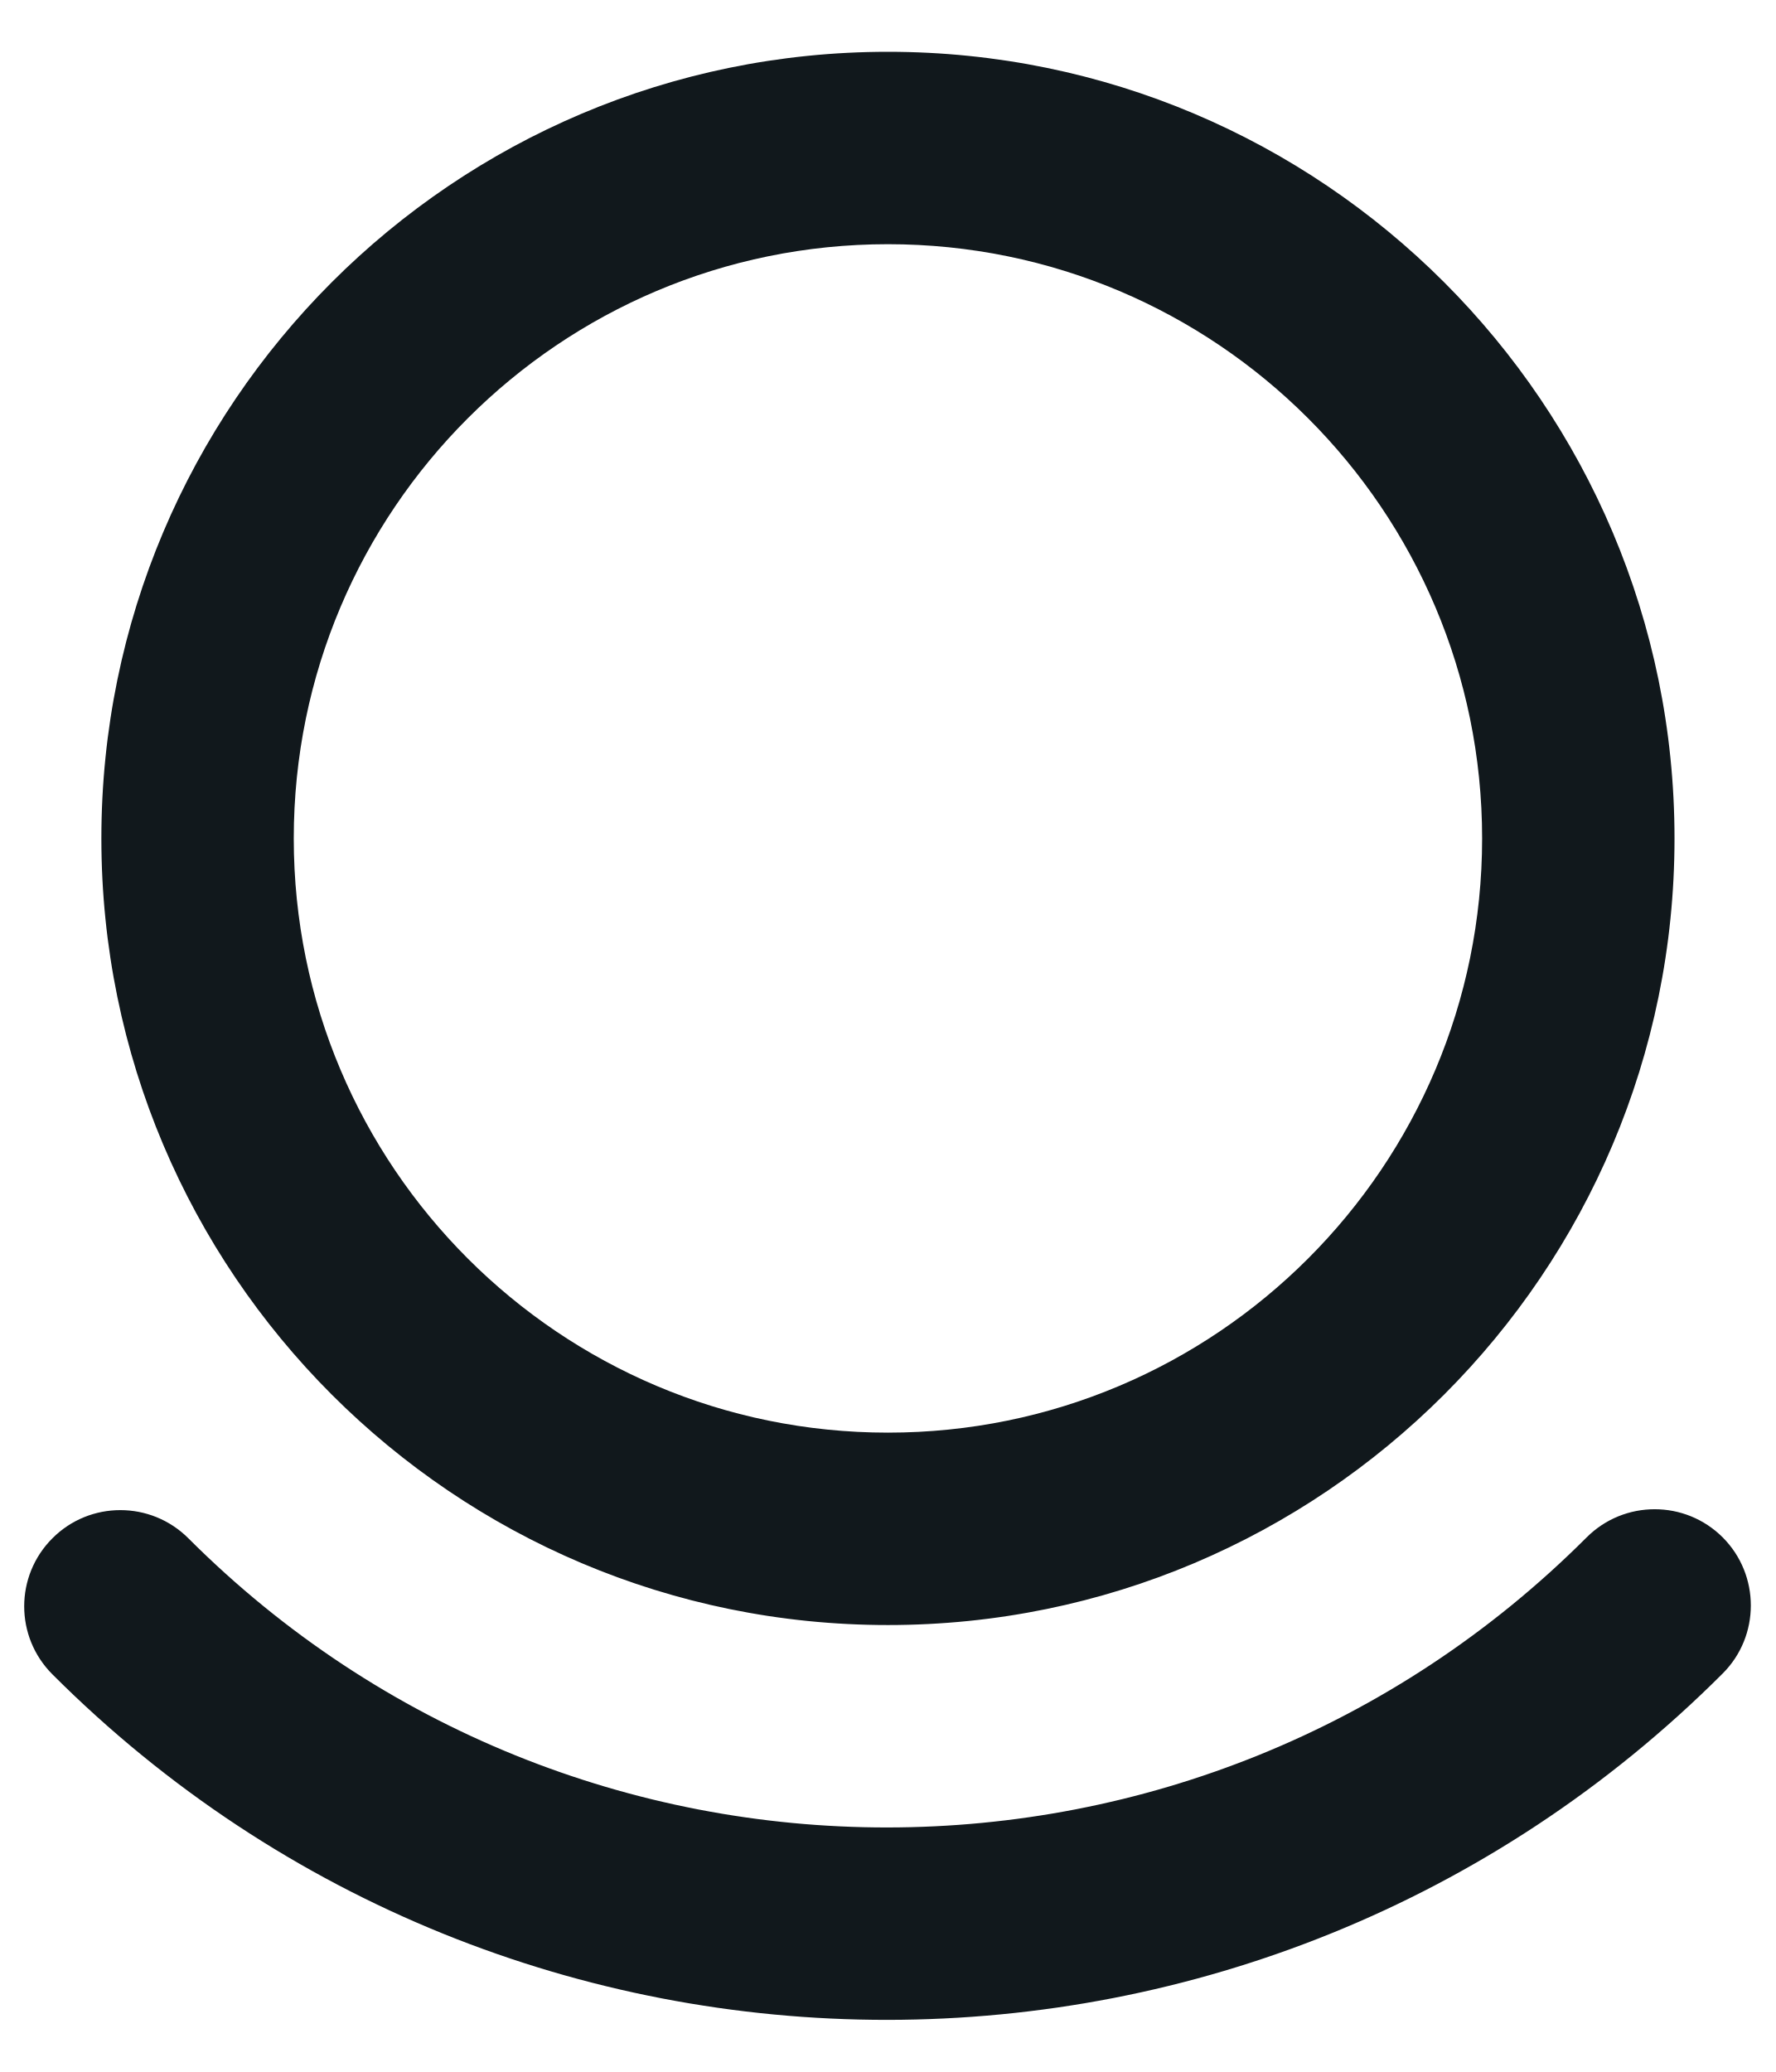
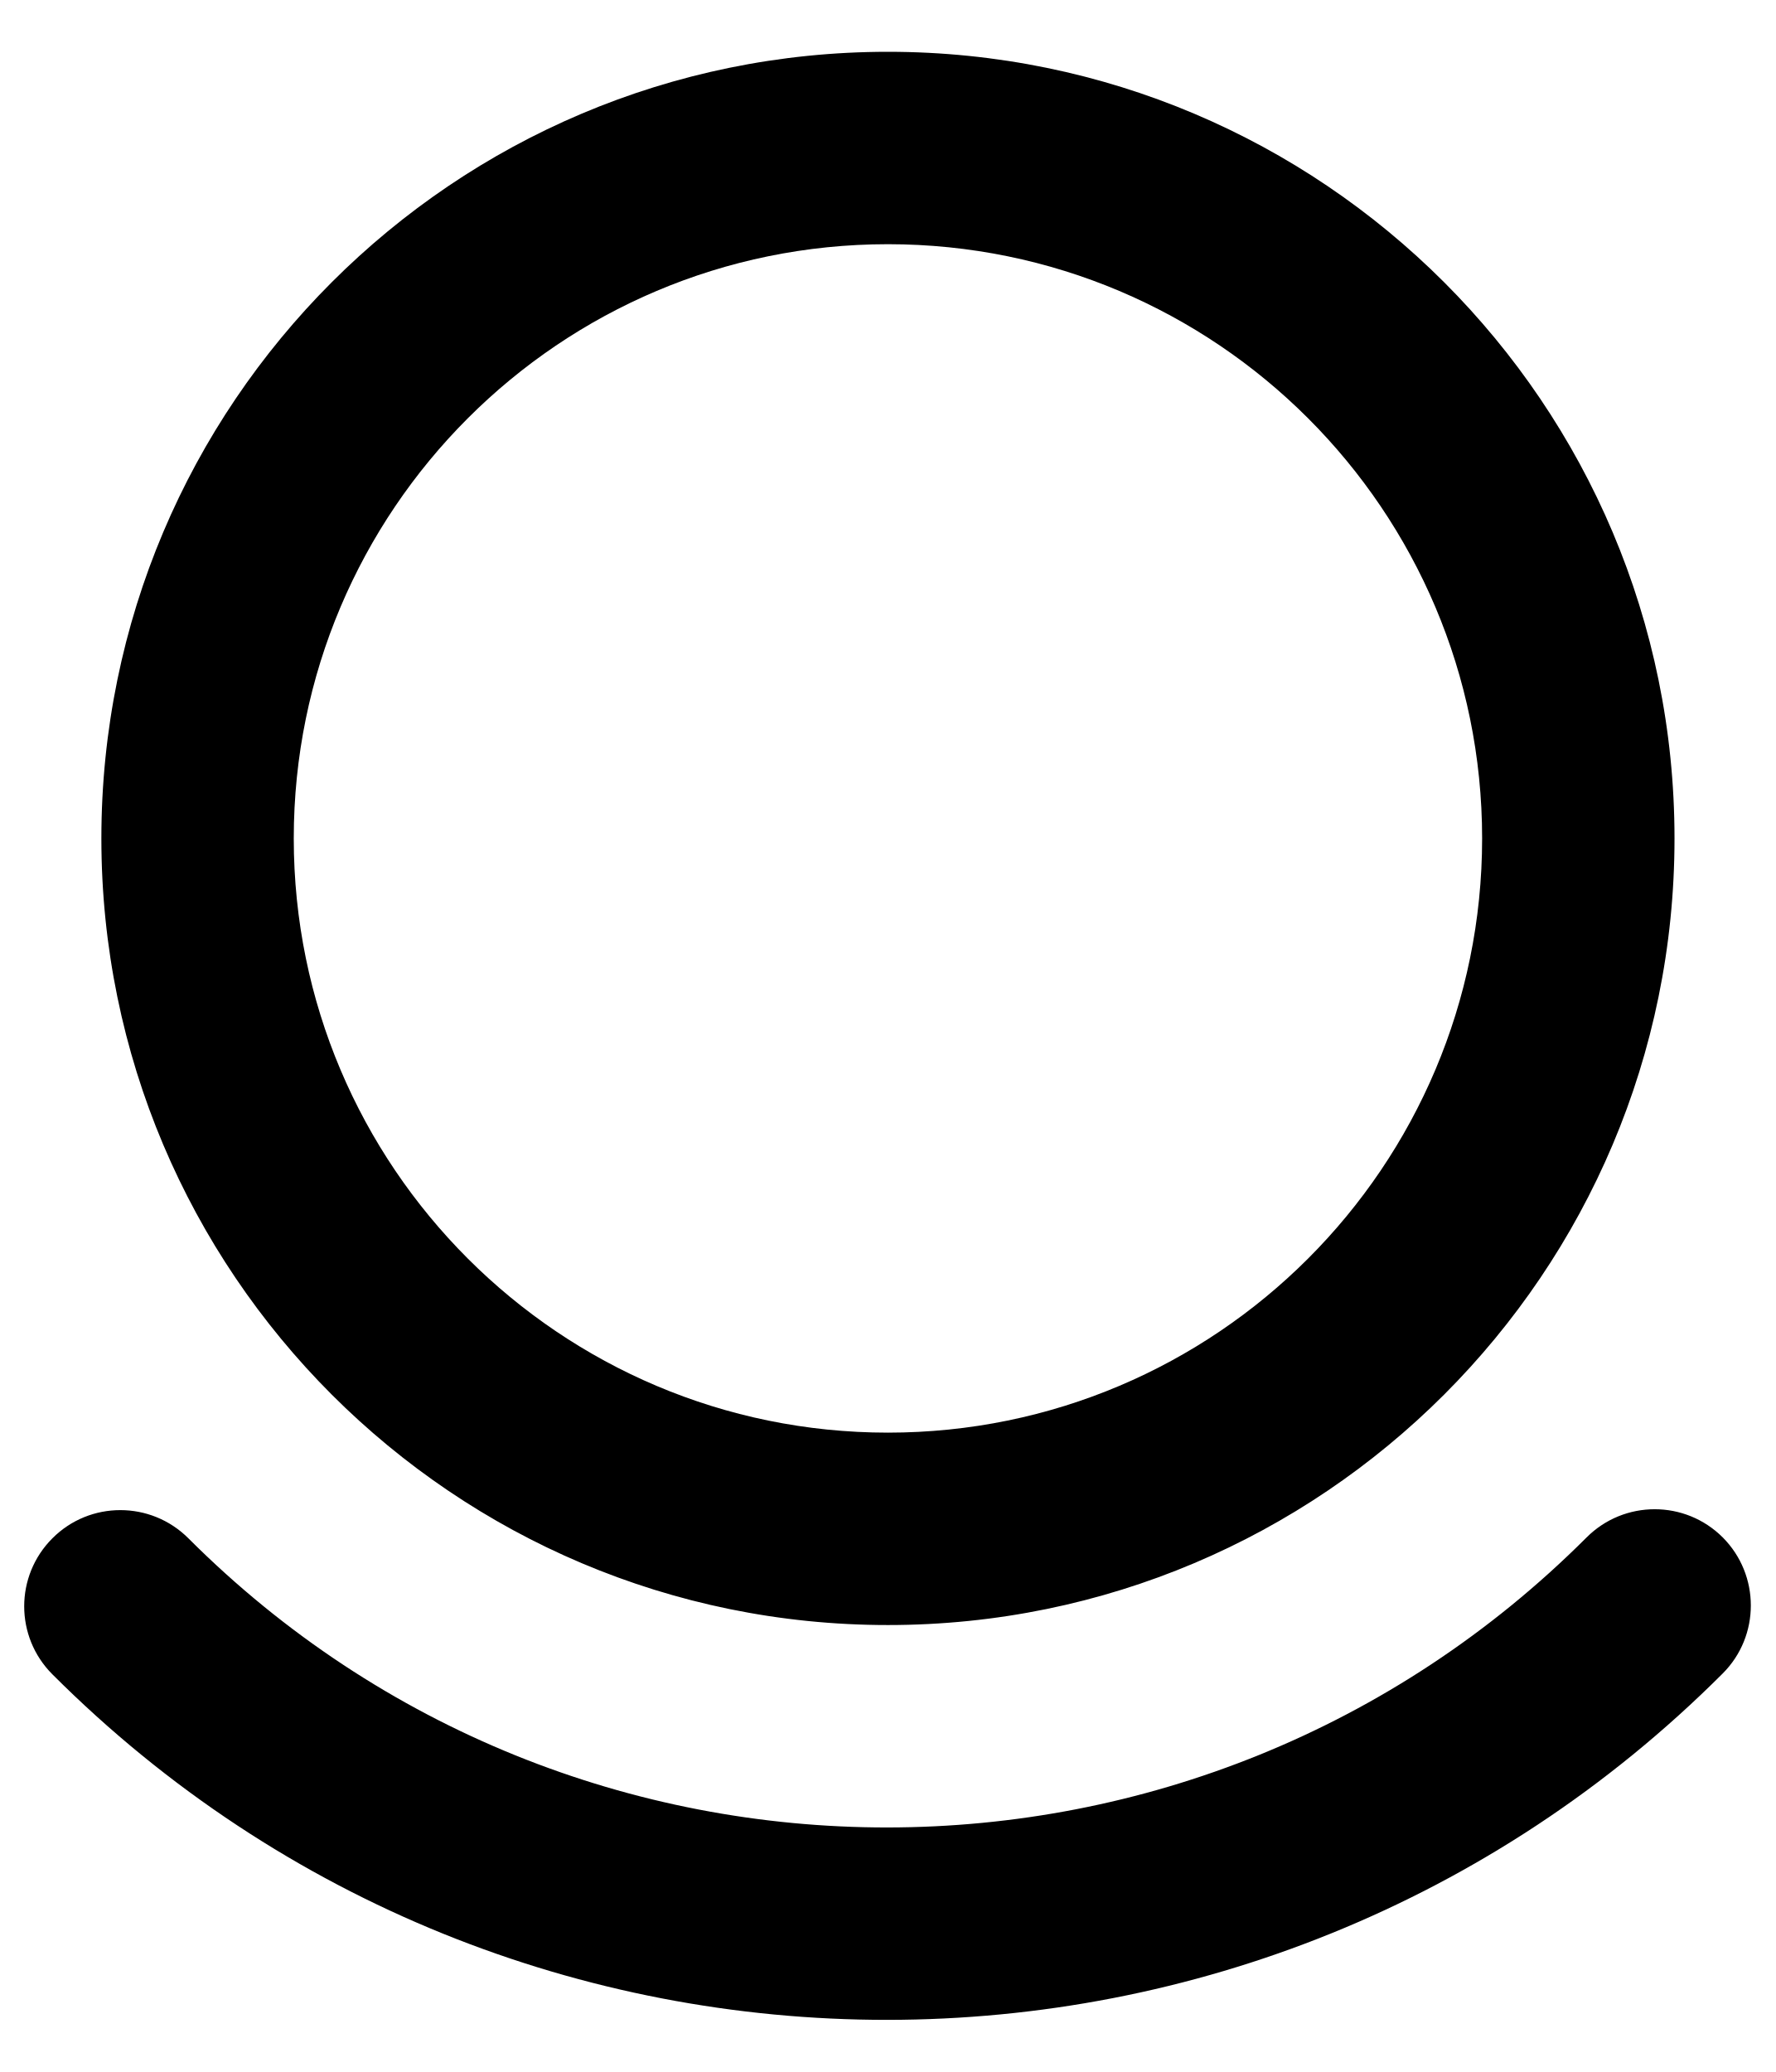
<svg xmlns="http://www.w3.org/2000/svg" width="12" height="14" viewBox="0 0 12 14" fill="none">
-   <path fill-rule="evenodd" clip-rule="evenodd" d="M1.985 5.665C1.985 3.448 3.783 1.65 6 1.65C8.217 1.65 10.015 3.448 10.015 5.665C10.015 7.882 8.217 9.68 6 9.68C3.783 9.68 1.985 7.882 1.985 5.665ZM6 0.35C3.065 0.35 0.685 2.73 0.685 5.665C0.685 8.6 3.065 10.98 6 10.98C8.935 10.98 11.315 8.6 11.315 5.665C11.315 2.73 8.935 0.35 6 0.35ZM11.641 11.307C11.894 11.054 11.894 10.642 11.641 10.388C11.387 10.134 10.975 10.134 10.721 10.388C8.11 12.999 3.88 13.001 1.273 10.394C1.019 10.14 0.607 10.14 0.354 10.394C0.1 10.648 0.1 11.059 0.354 11.313C3.469 14.429 8.523 14.425 11.641 11.307Z" fill="#11181C" />
+   <path fill-rule="evenodd" clip-rule="evenodd" d="M1.985 5.665C1.985 3.448 3.783 1.65 6 1.65C8.217 1.65 10.015 3.448 10.015 5.665C10.015 7.882 8.217 9.68 6 9.68C3.783 9.68 1.985 7.882 1.985 5.665ZM6 0.35C3.065 0.35 0.685 2.73 0.685 5.665C0.685 8.6 3.065 10.98 6 10.98C8.935 10.98 11.315 8.6 11.315 5.665C11.315 2.73 8.935 0.35 6 0.35ZM11.641 11.307C11.894 11.054 11.894 10.642 11.641 10.388C11.387 10.134 10.975 10.134 10.721 10.388C8.11 12.999 3.88 13.001 1.273 10.394C1.019 10.14 0.607 10.14 0.354 10.394C0.1 10.648 0.1 11.059 0.354 11.313C3.469 14.429 8.523 14.425 11.641 11.307Z" fill="currentColor" />
</svg>
